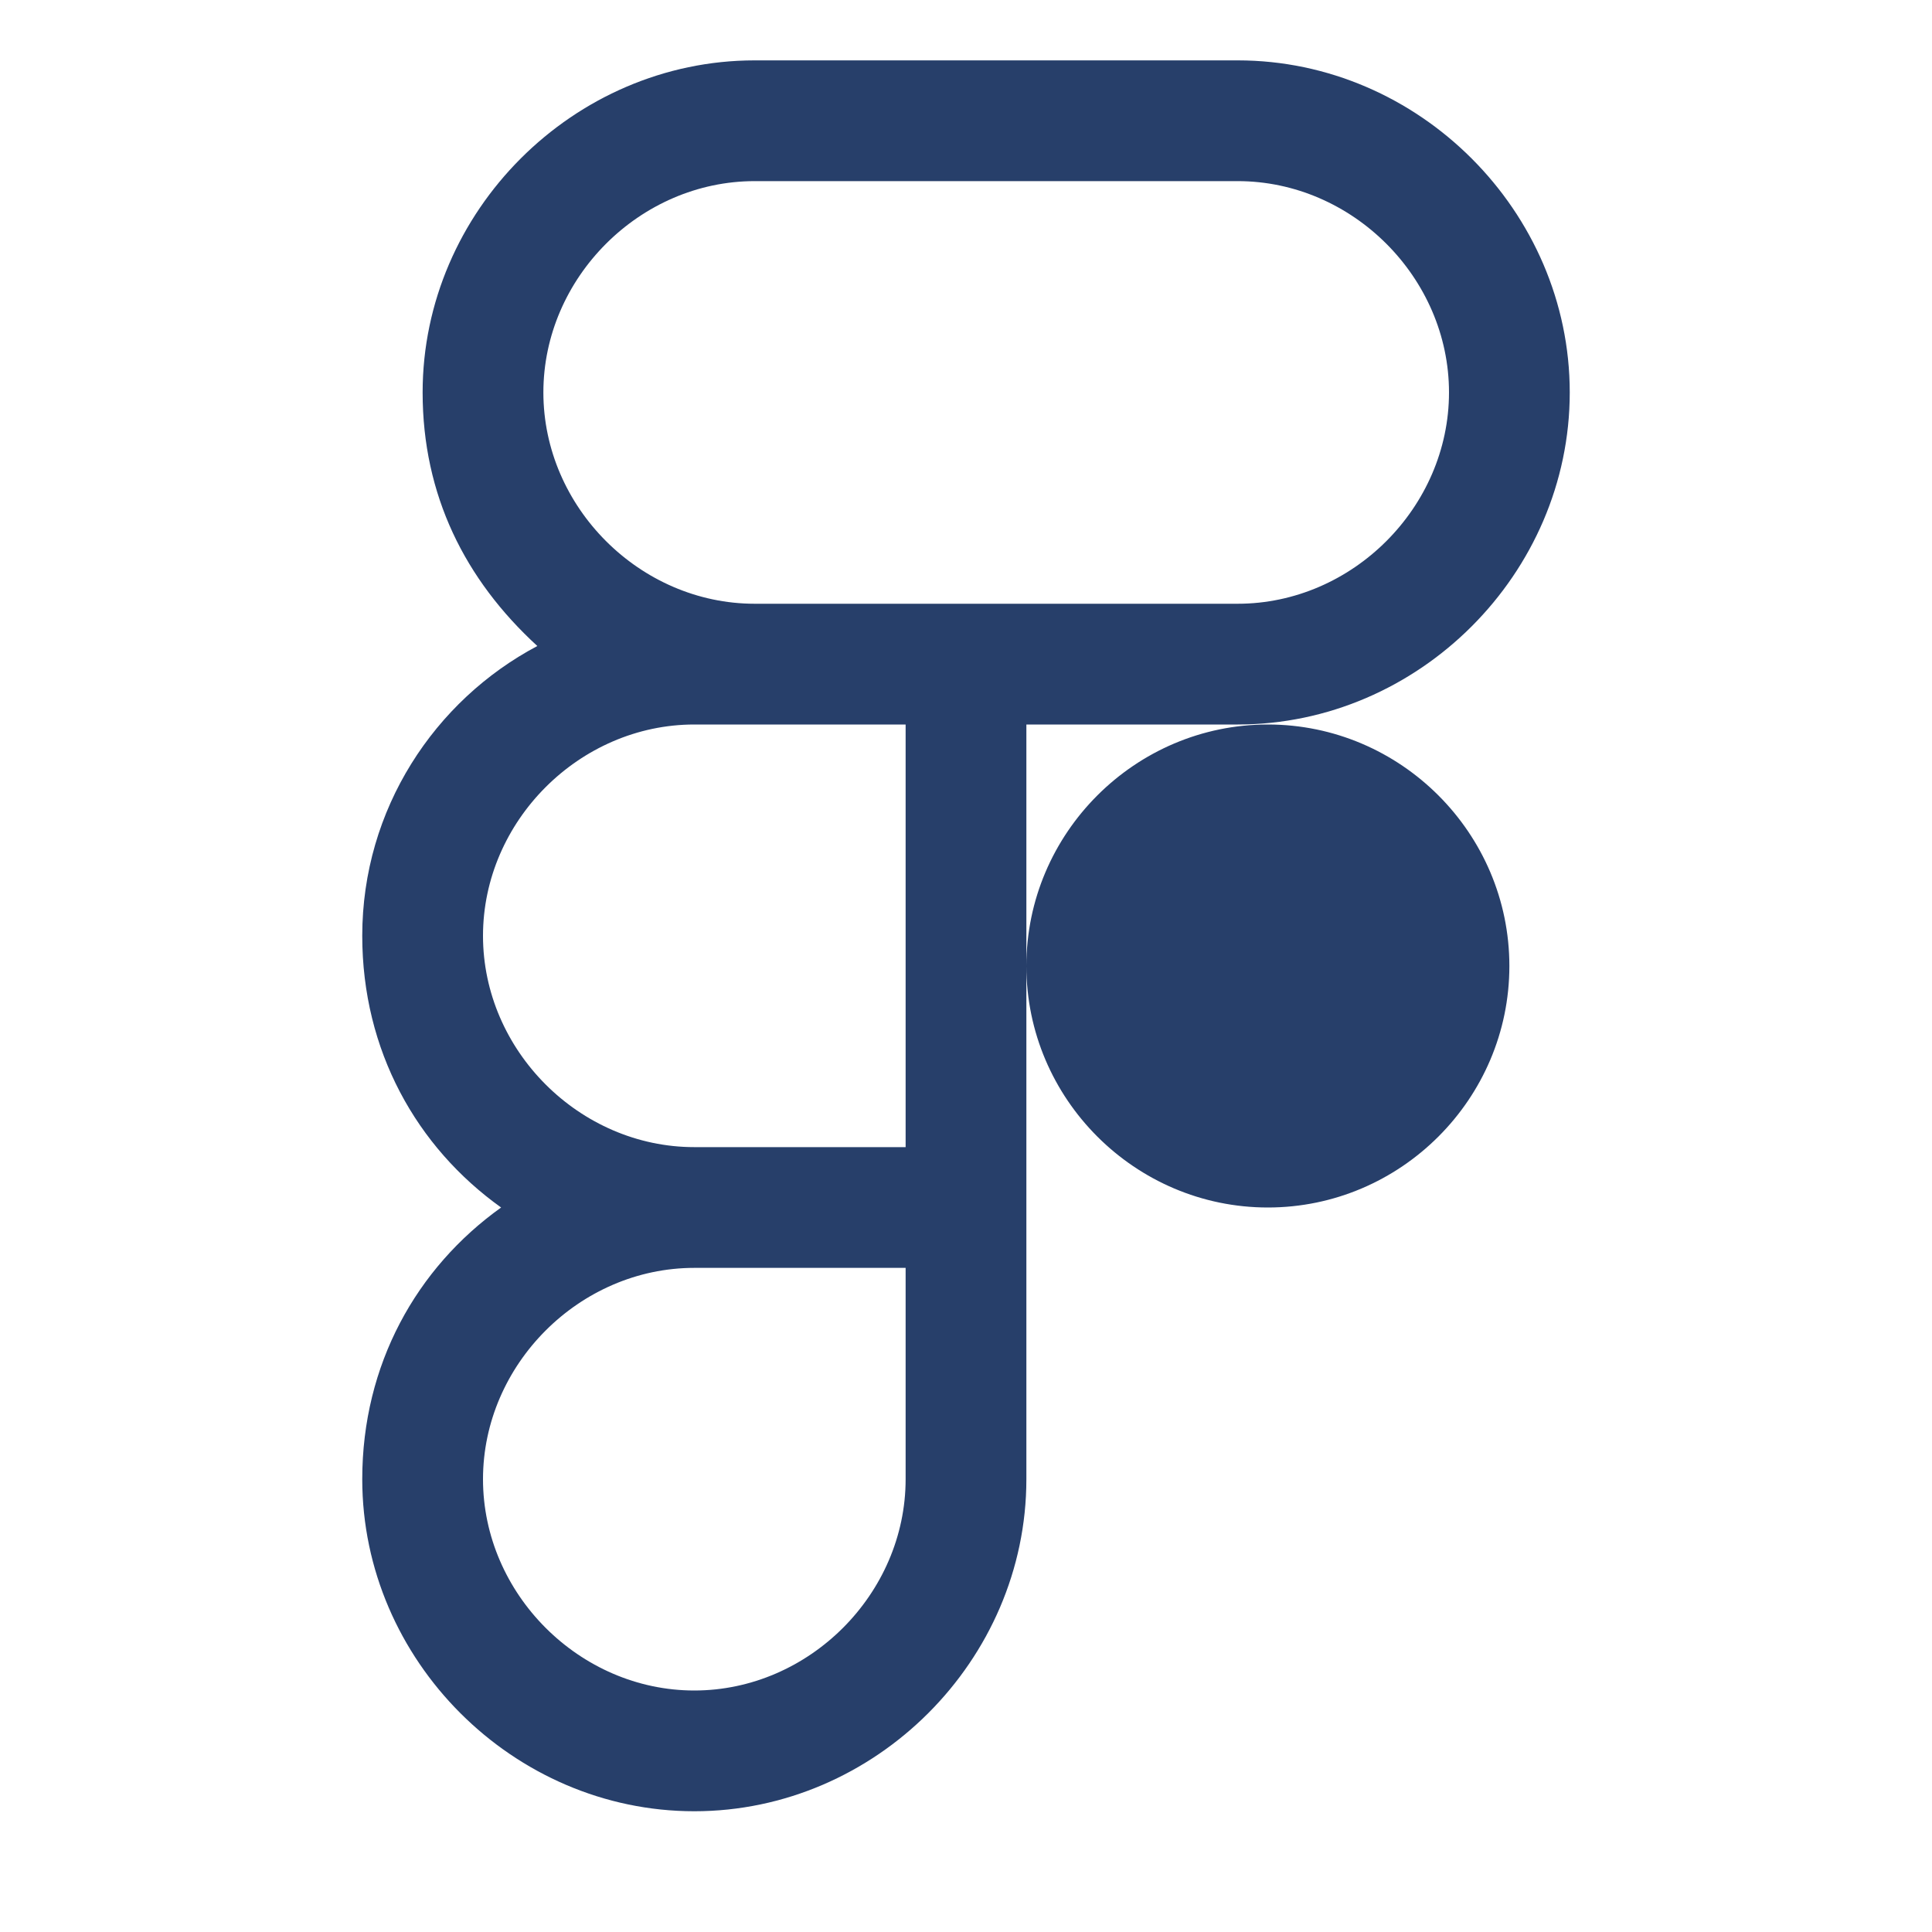
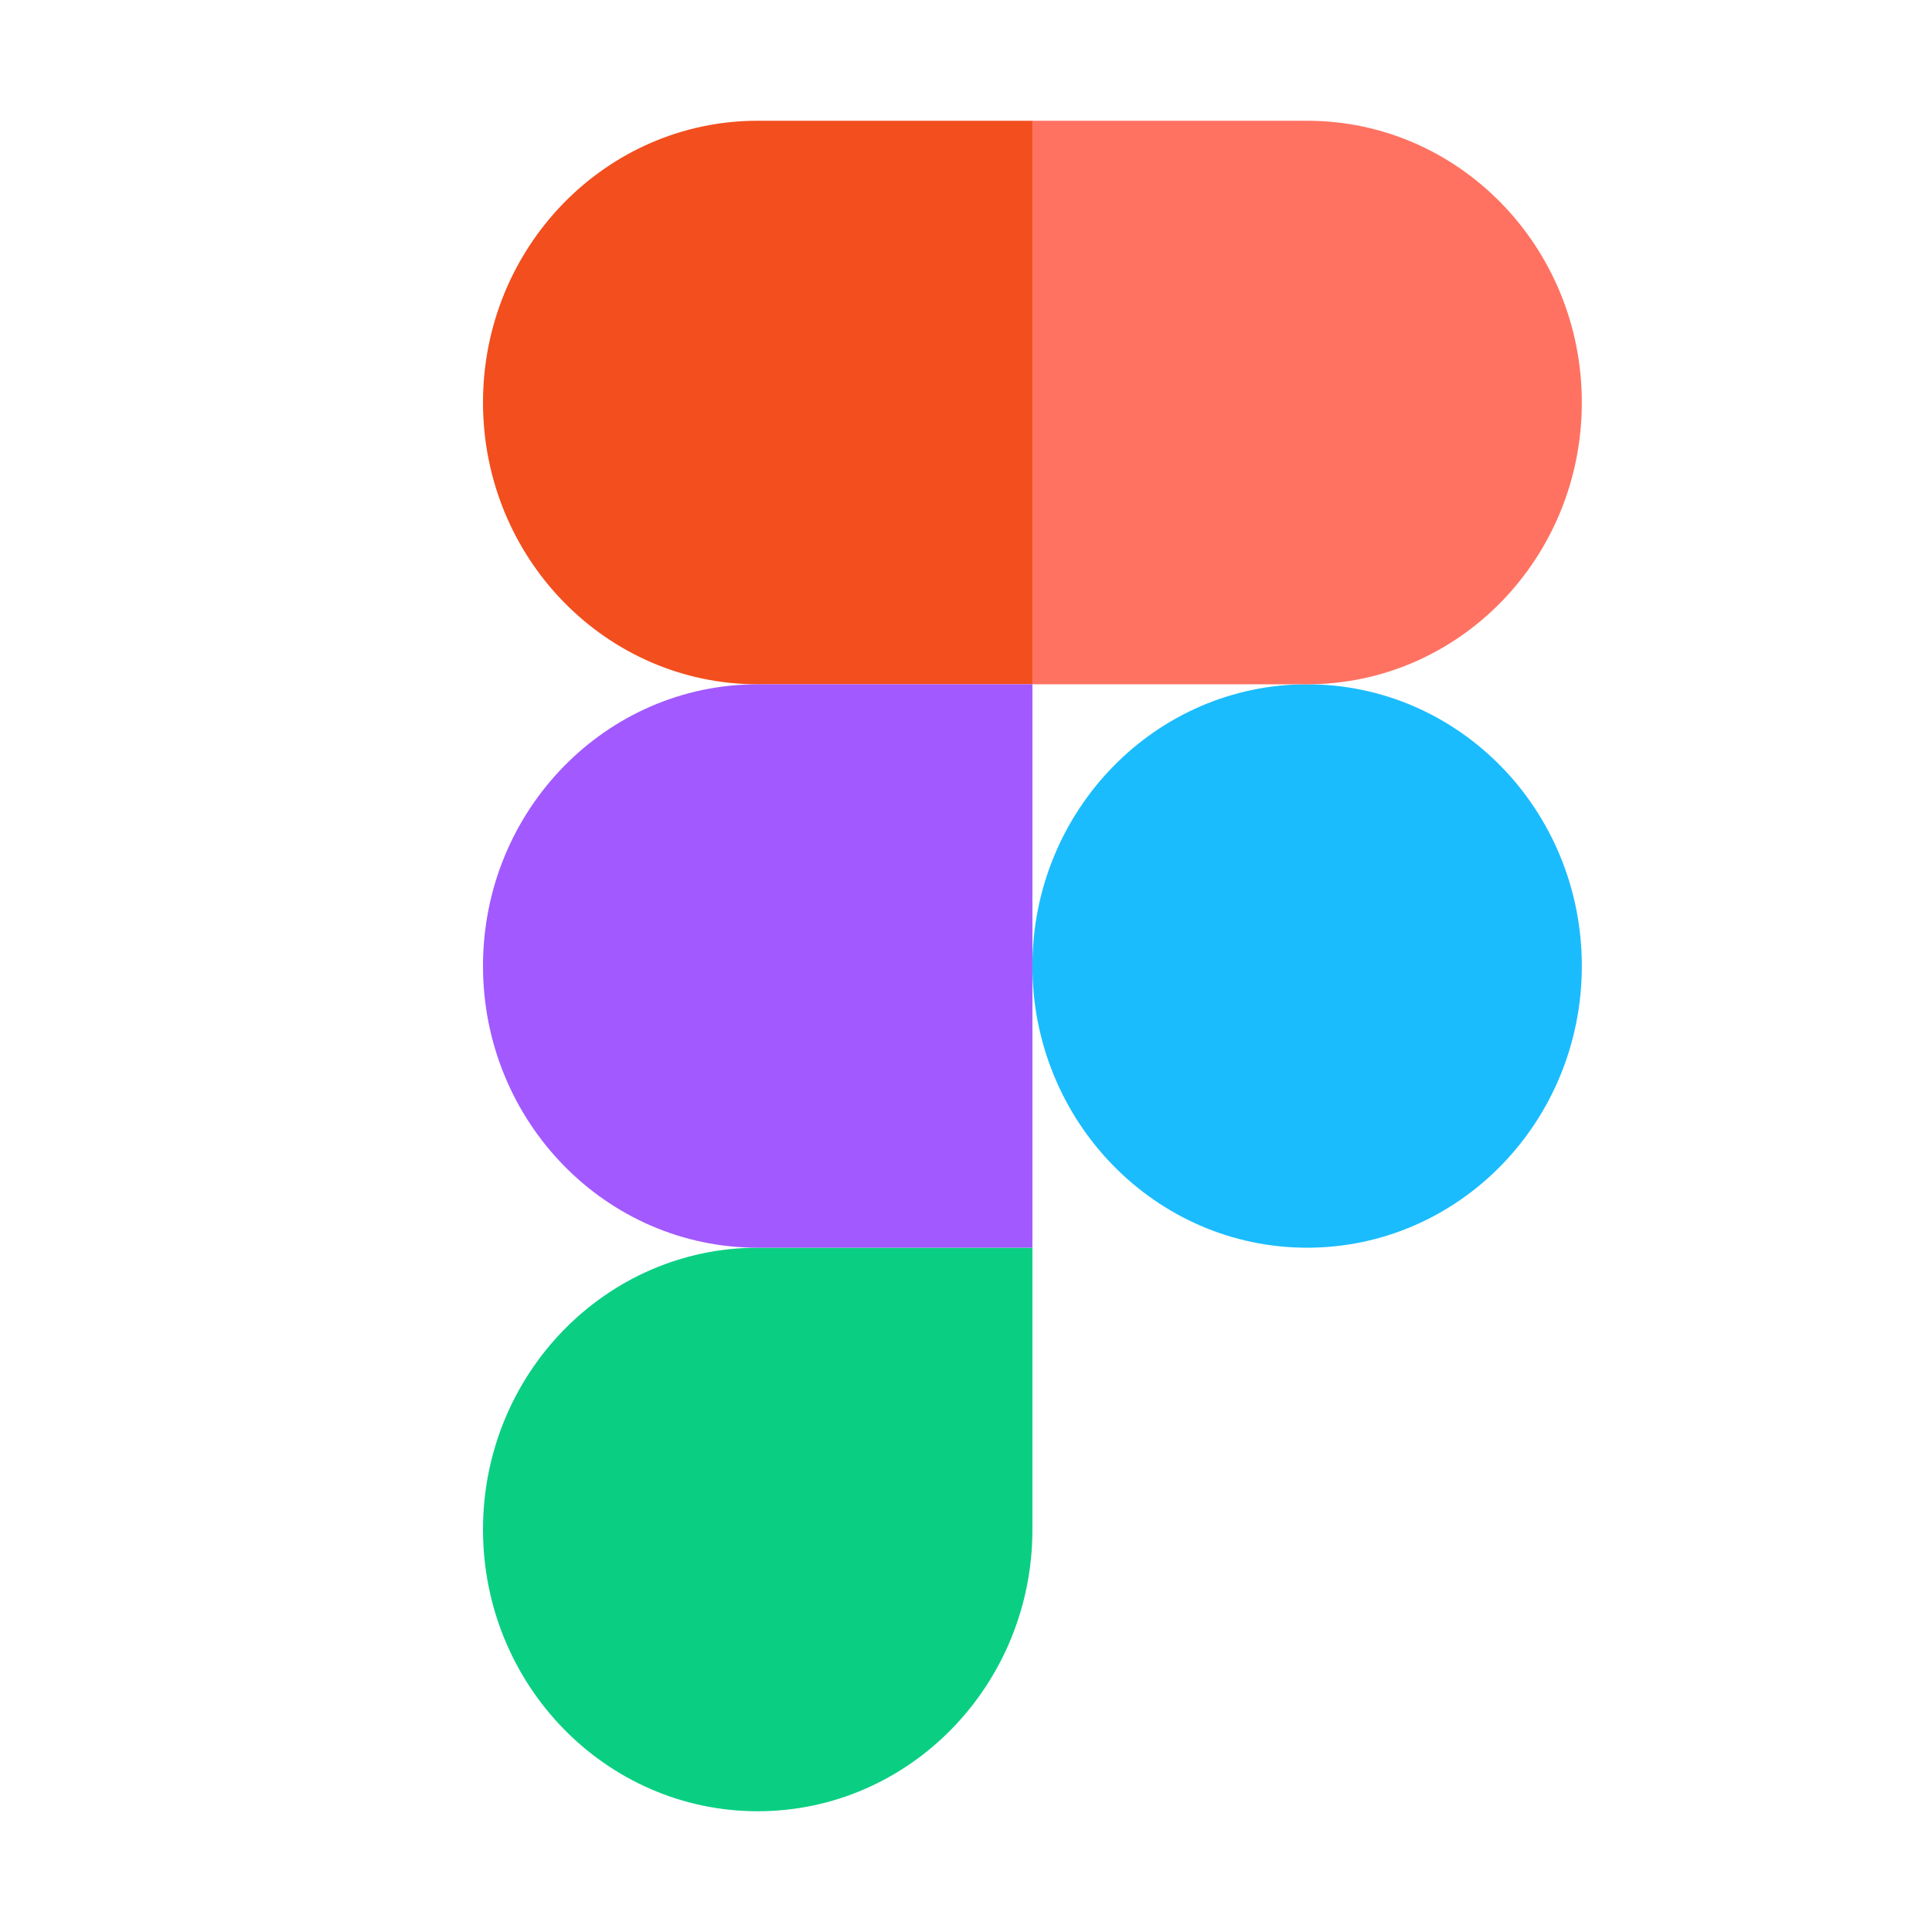
- <svg xmlns="http://www.w3.org/2000/svg" version="1.1" id="Layer_1" x="0px" y="0px" viewBox="0 0 32 32" style="enable-background:new 0 0 32 32;" xml:space="preserve">
-   <style type="text/css">
- 	.st0{fill:#273F6A;}
- </style>
-   <path class="st0" d="M12.5,1C9.5,1,7,3.5,7,6.5c0,1.7,0.7,3.1,1.9,4.2C7.2,11.6,6,13.4,6,15.5C6,17.4,6.9,19,8.3,20  C6.9,21,6,22.6,6,24.5c0,3,2.5,5.5,5.5,5.5s5.5-2.5,5.5-5.5V19v-7h3.5c3,0,5.5-2.5,5.5-5.5S23.5,1,20.5,1H12.5z M12.5,3h8  C22.4,3,24,4.6,24,6.5S22.4,10,20.5,10H17h-4.5C10.6,10,9,8.4,9,6.5S10.6,3,12.5,3z M11.5,12h1H15v7h-3.5C9.6,19,8,17.4,8,15.5  S9.6,12,11.5,12z M21,12c-2.2,0-4,1.8-4,4s1.8,4,4,4s4-1.8,4-4S23.2,12,21,12z M11.5,21H15v3.5c0,1.9-1.6,3.5-3.5,3.5S8,26.4,8,24.5  S9.6,21,11.5,21z" />
+ <svg xmlns="http://www.w3.org/2000/svg" width="800px" height="800px" viewBox="0 0 16 16" fill="none">
+   <path fill="#1ABCFE" d="M8.55 8c0-1.289 1.019-2.333 2.275-2.333C12.082 5.667 13.1 6.71 13.1 8c0 1.289-1.018 2.333-2.275 2.333C9.57 10.333 8.55 9.29 8.55 8z" />
+   <path fill="#0ACF83" d="M4 12.667c0-1.289 1.019-2.334 2.275-2.334H8.55v2.334C8.55 13.955 7.531 15 6.275 15S4 13.955 4 12.667z" />
+   <path fill="#FF7262" d="M8.55 1v4.667h2.275c1.257 0 2.275-1.045 2.275-2.334C13.1 2.045 12.082 1 10.825 1H8.55z" />
+   <path fill="#F24E1E" d="M4 3.333c0 1.289 1.019 2.334 2.275 2.334H8.55V1H6.275C5.019 1 4 2.045 4 3.333z" />
+   <path fill="#A259FF" d="M4 8c0 1.289 1.019 2.333 2.275 2.333H8.55V5.667H6.275C5.019 5.667 4 6.71 4 8z" />
</svg>
